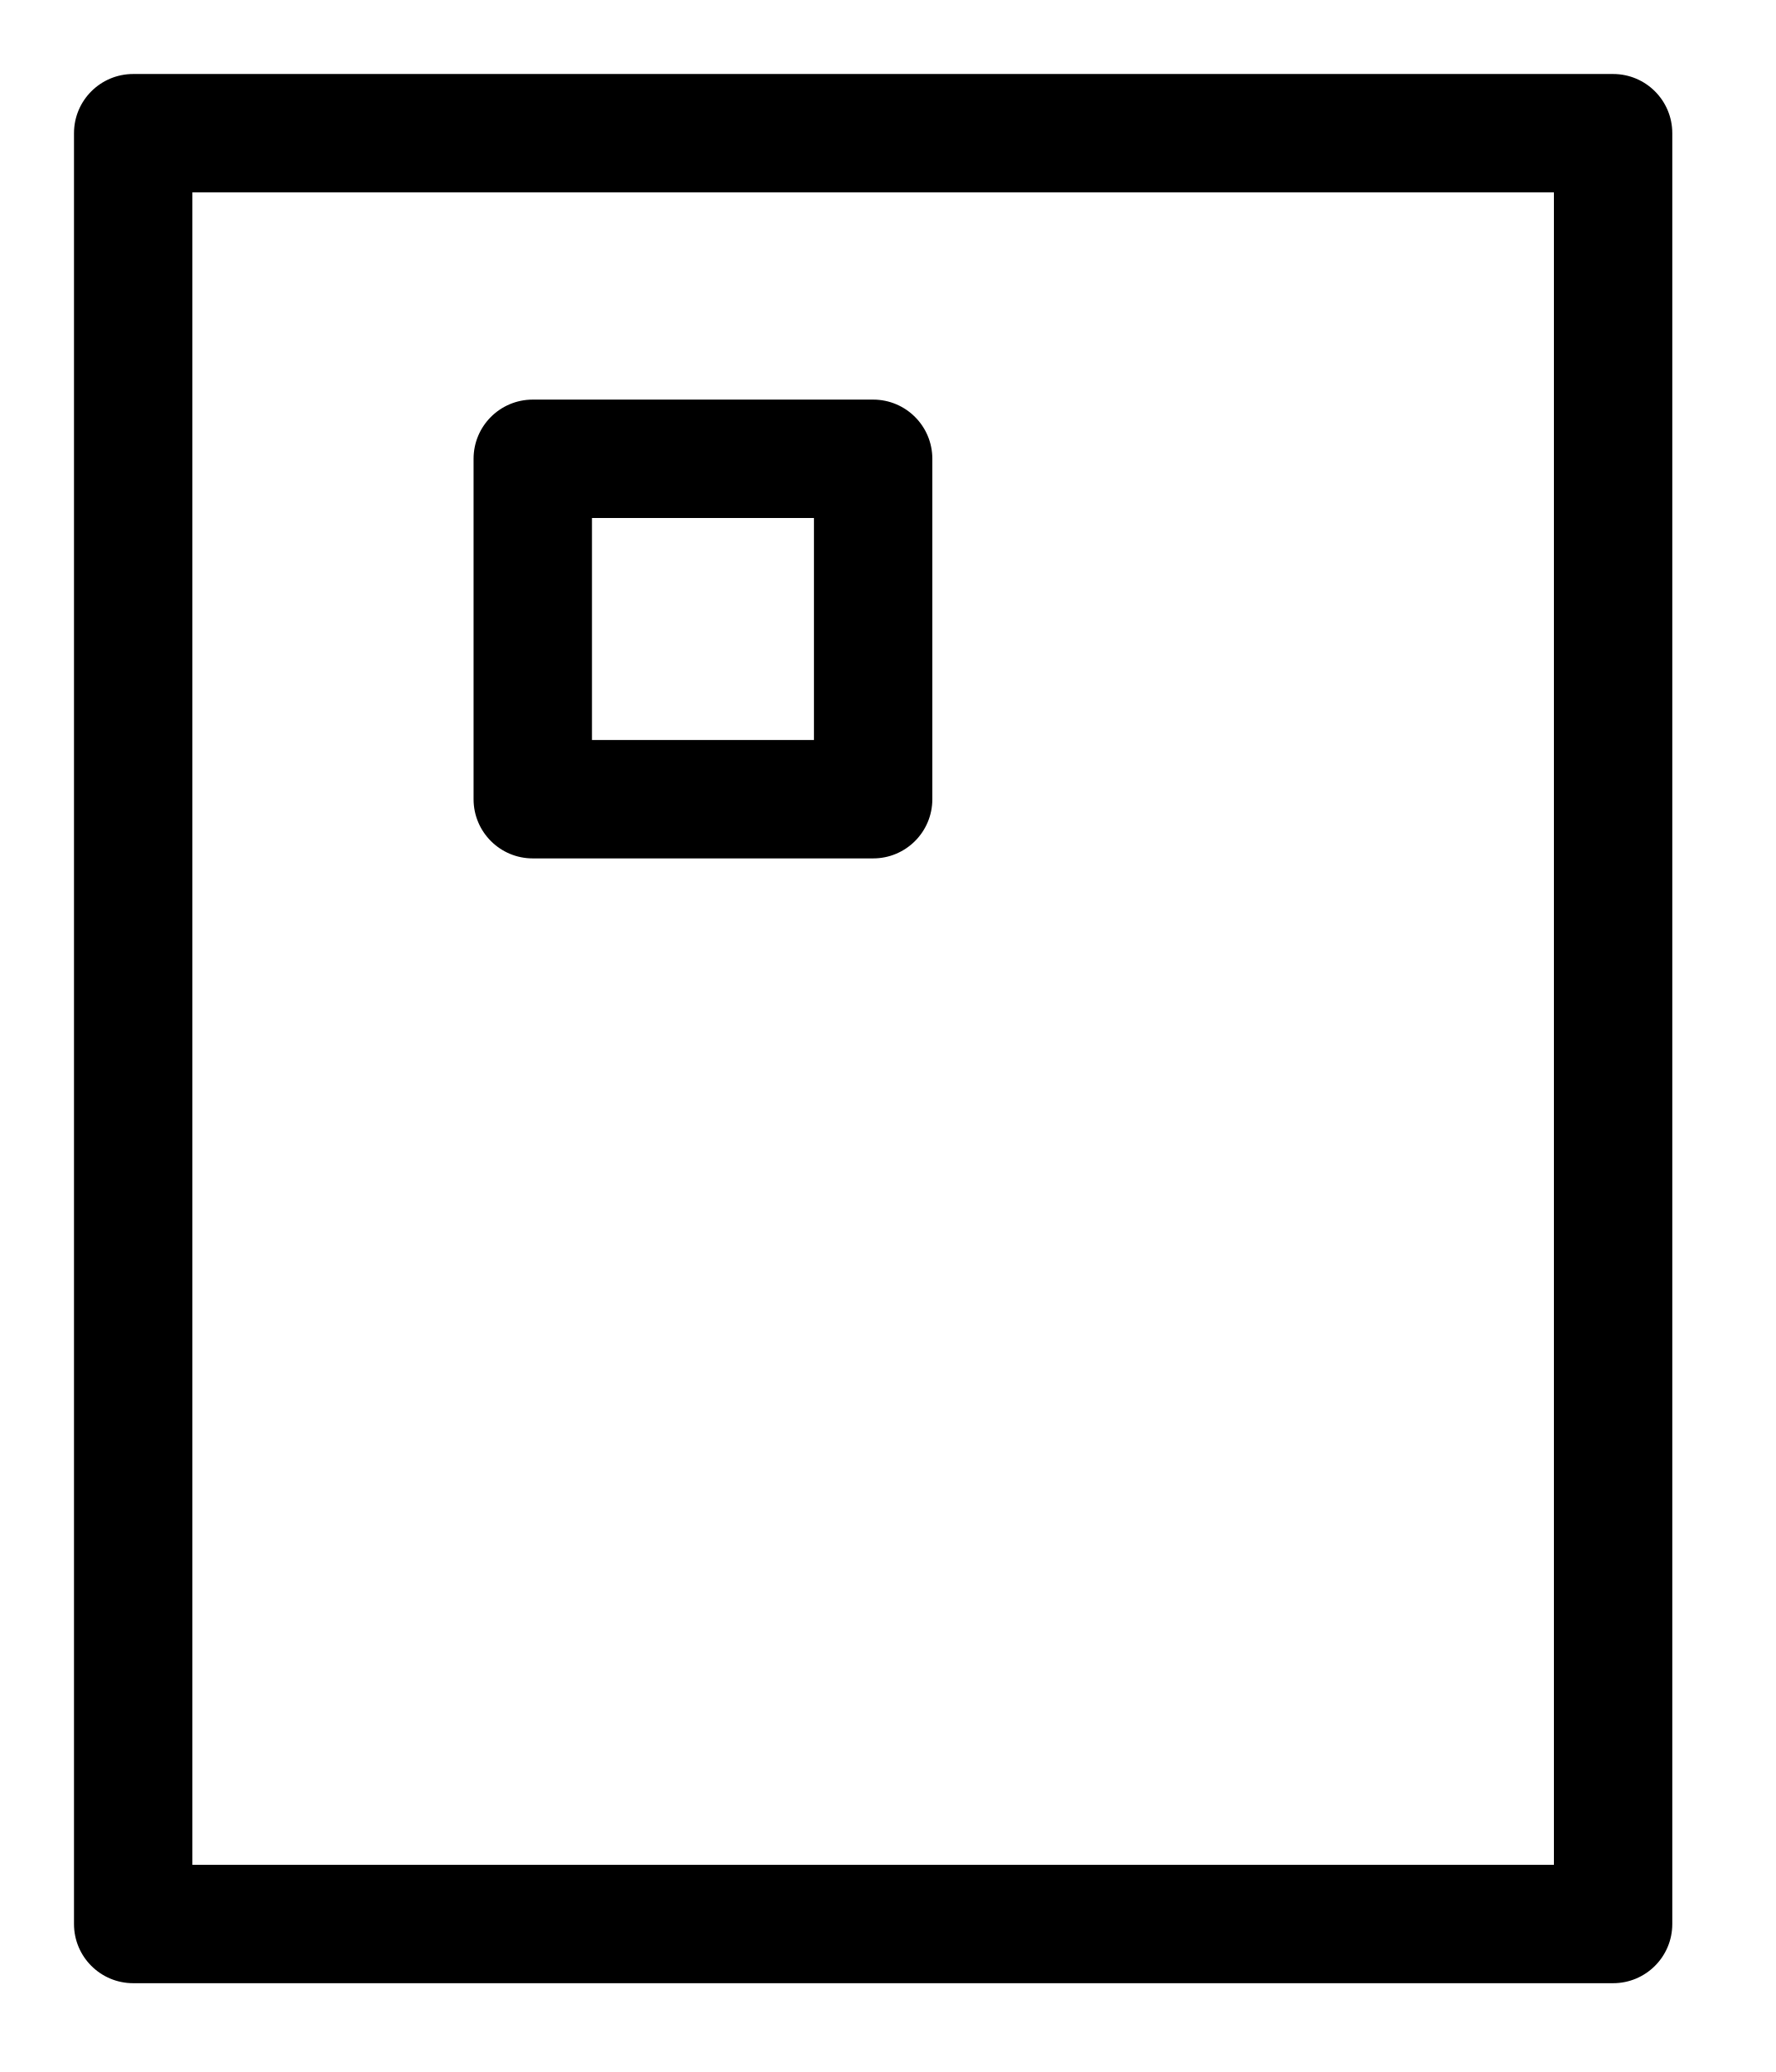
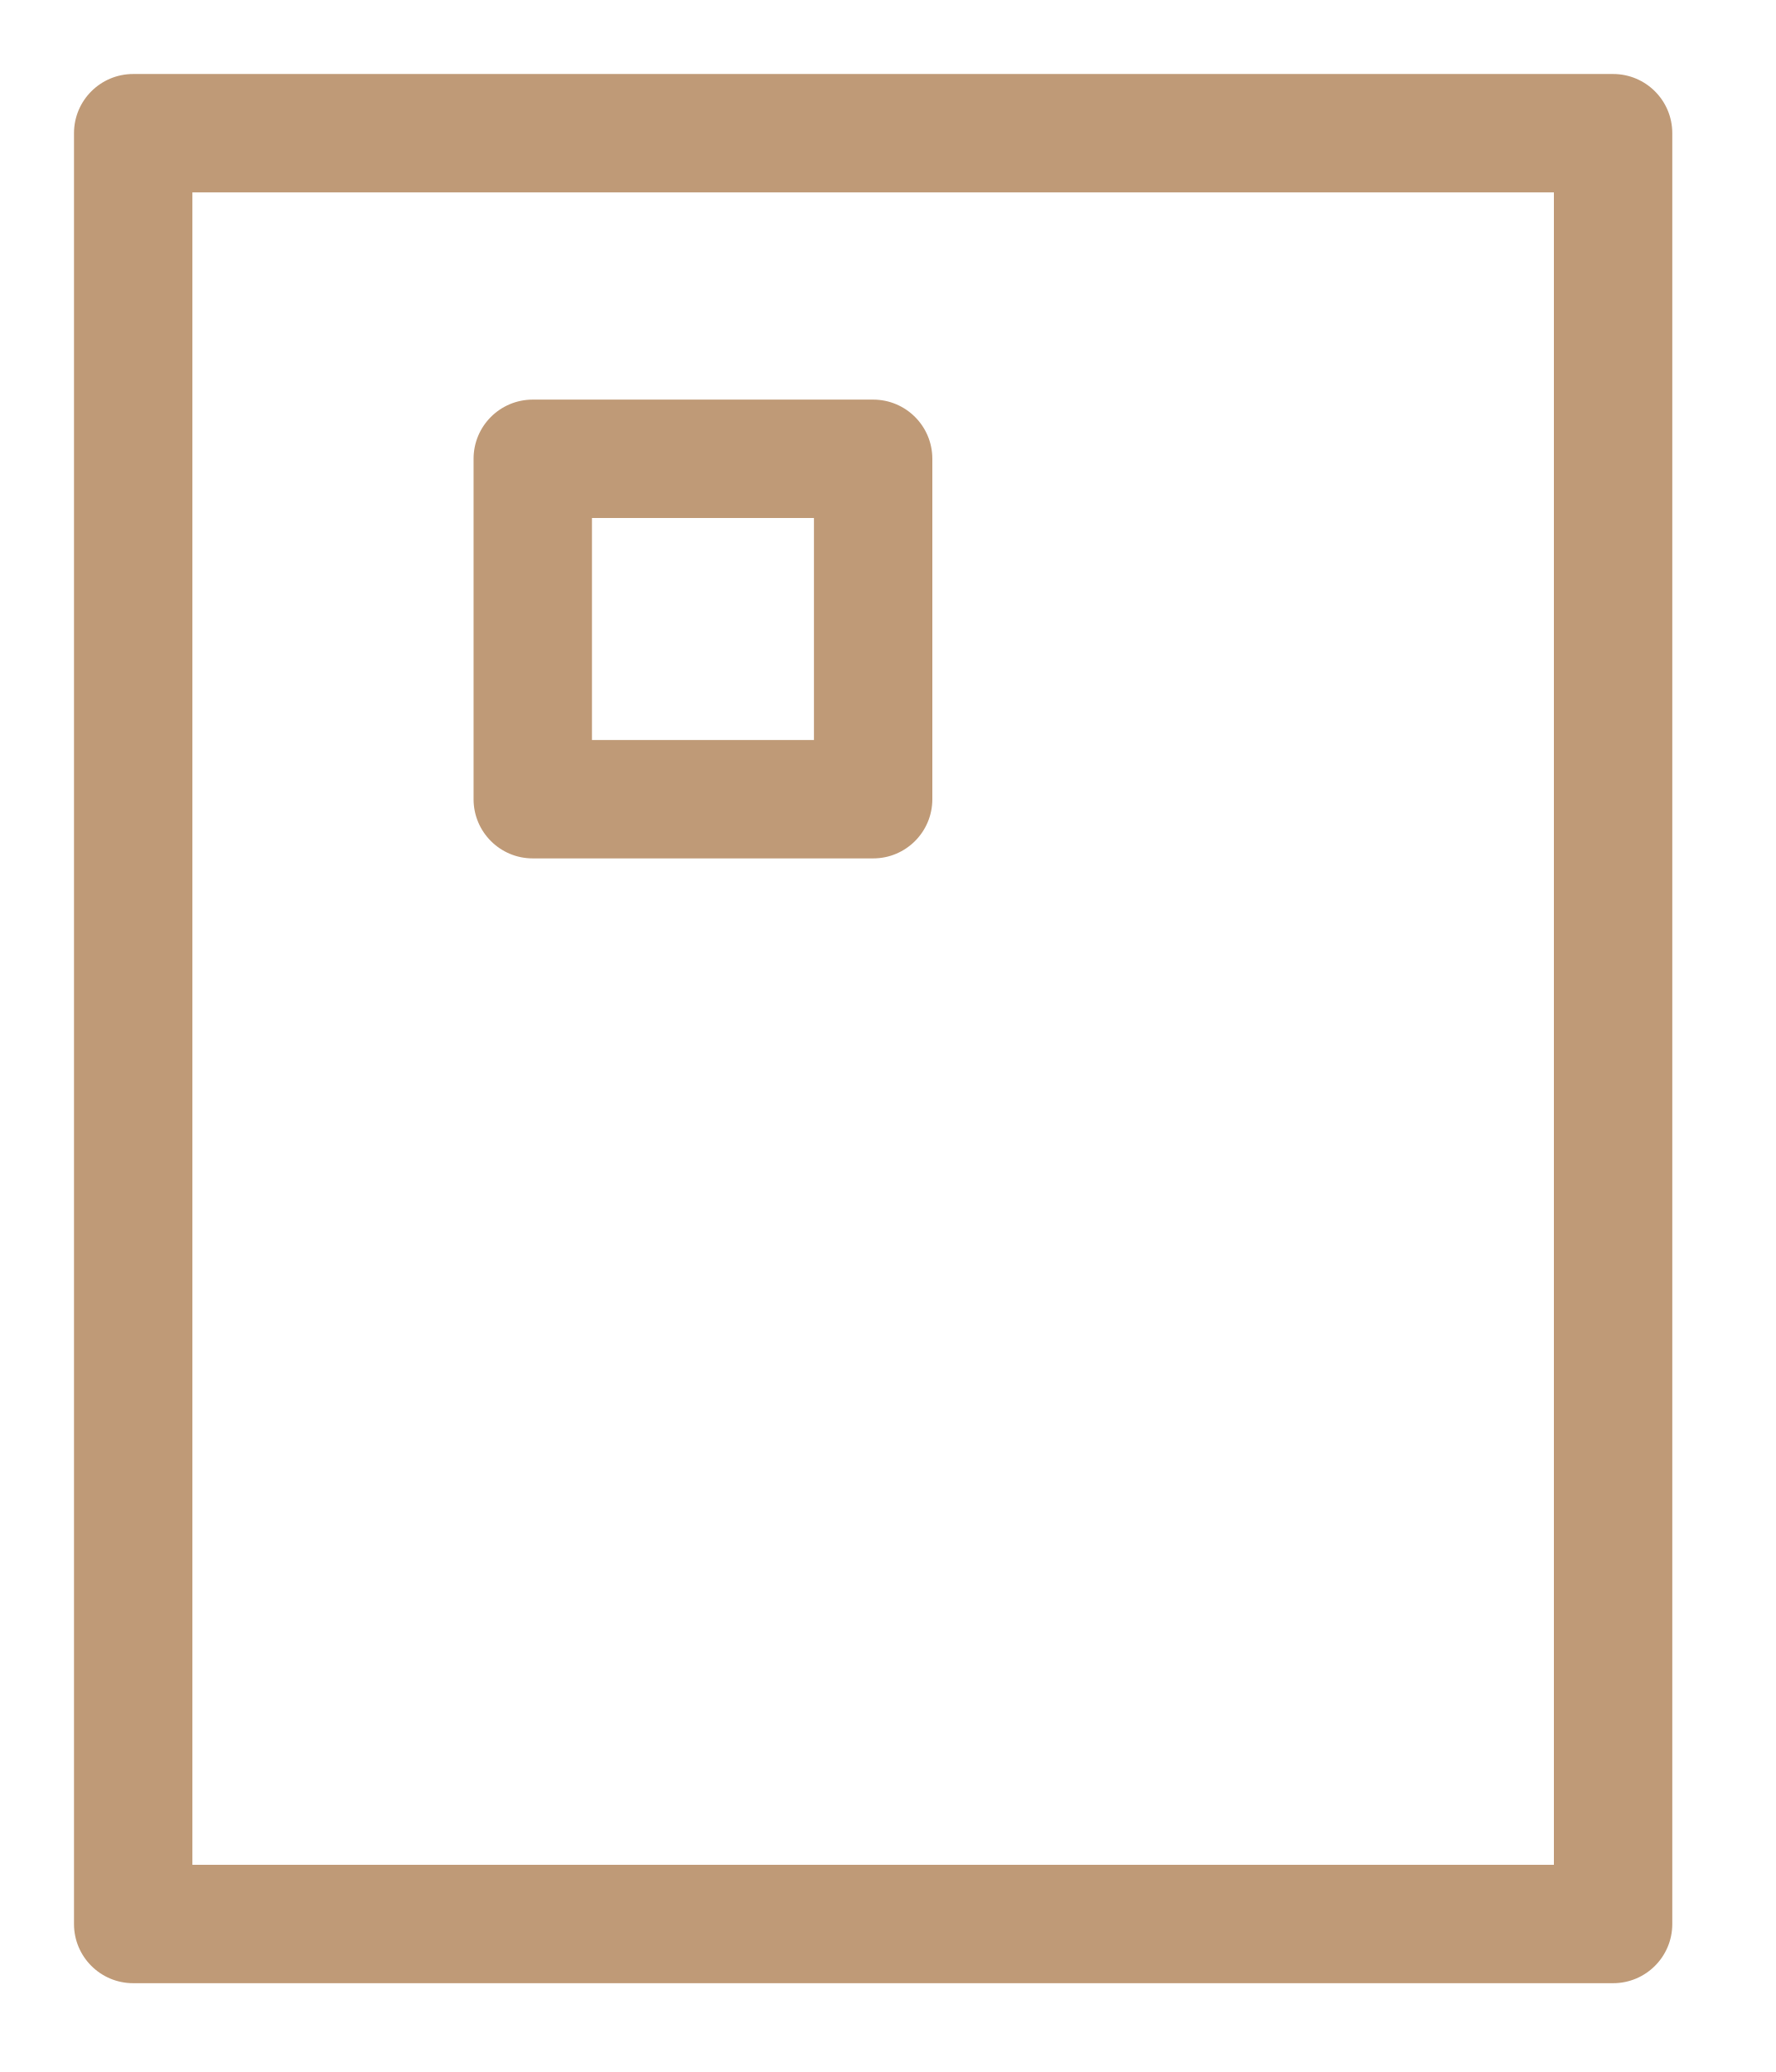
<svg xmlns="http://www.w3.org/2000/svg" width="12" height="14" viewBox="0 0 12 14" fill="none">
-   <path fill-rule="evenodd" clip-rule="evenodd" d="M0.5 0.9C0.5 0.679 0.679 0.5 0.9 0.5H10.9C11.121 0.5 11.3 0.679 11.3 0.9V13C11.3 13.221 11.121 13.4 10.9 13.4H0.9C0.679 13.4 0.5 13.221 0.5 13V0.9ZM1.3 1.3V12.6H10.5V1.3H1.3Z" fill="black" />
-   <path fill-rule="evenodd" clip-rule="evenodd" d="M3.2 3.1C3.2 2.879 3.379 2.7 3.6 2.7H5.9C6.121 2.7 6.3 2.879 6.3 3.1V5.4C6.3 5.621 6.121 5.8 5.9 5.8H3.6C3.379 5.8 3.2 5.621 3.2 5.4V3.1ZM4 3.5V5H5.5V3.5H4Z" fill="black" />
+   <path fill-rule="evenodd" clip-rule="evenodd" d="M0.5 0.9C0.5 0.679 0.679 0.5 0.9 0.5H10.9C11.121 0.5 11.3 0.679 11.3 0.9V13C11.3 13.221 11.121 13.4 10.9 13.4H0.9C0.679 13.4 0.5 13.221 0.5 13V0.9ZM1.3 1.3V12.6H10.5V1.3H1.3Z" fill="#BF9A77" />
+   <path fill-rule="evenodd" clip-rule="evenodd" d="M3.2 3.1C3.2 2.879 3.379 2.7 3.6 2.7H5.9C6.121 2.7 6.3 2.879 6.3 3.1V5.4C6.3 5.621 6.121 5.8 5.9 5.8H3.6C3.379 5.8 3.2 5.621 3.2 5.4V3.1ZM4 3.5V5H5.5V3.5H4Z" fill="#BF9A77" />
</svg>
